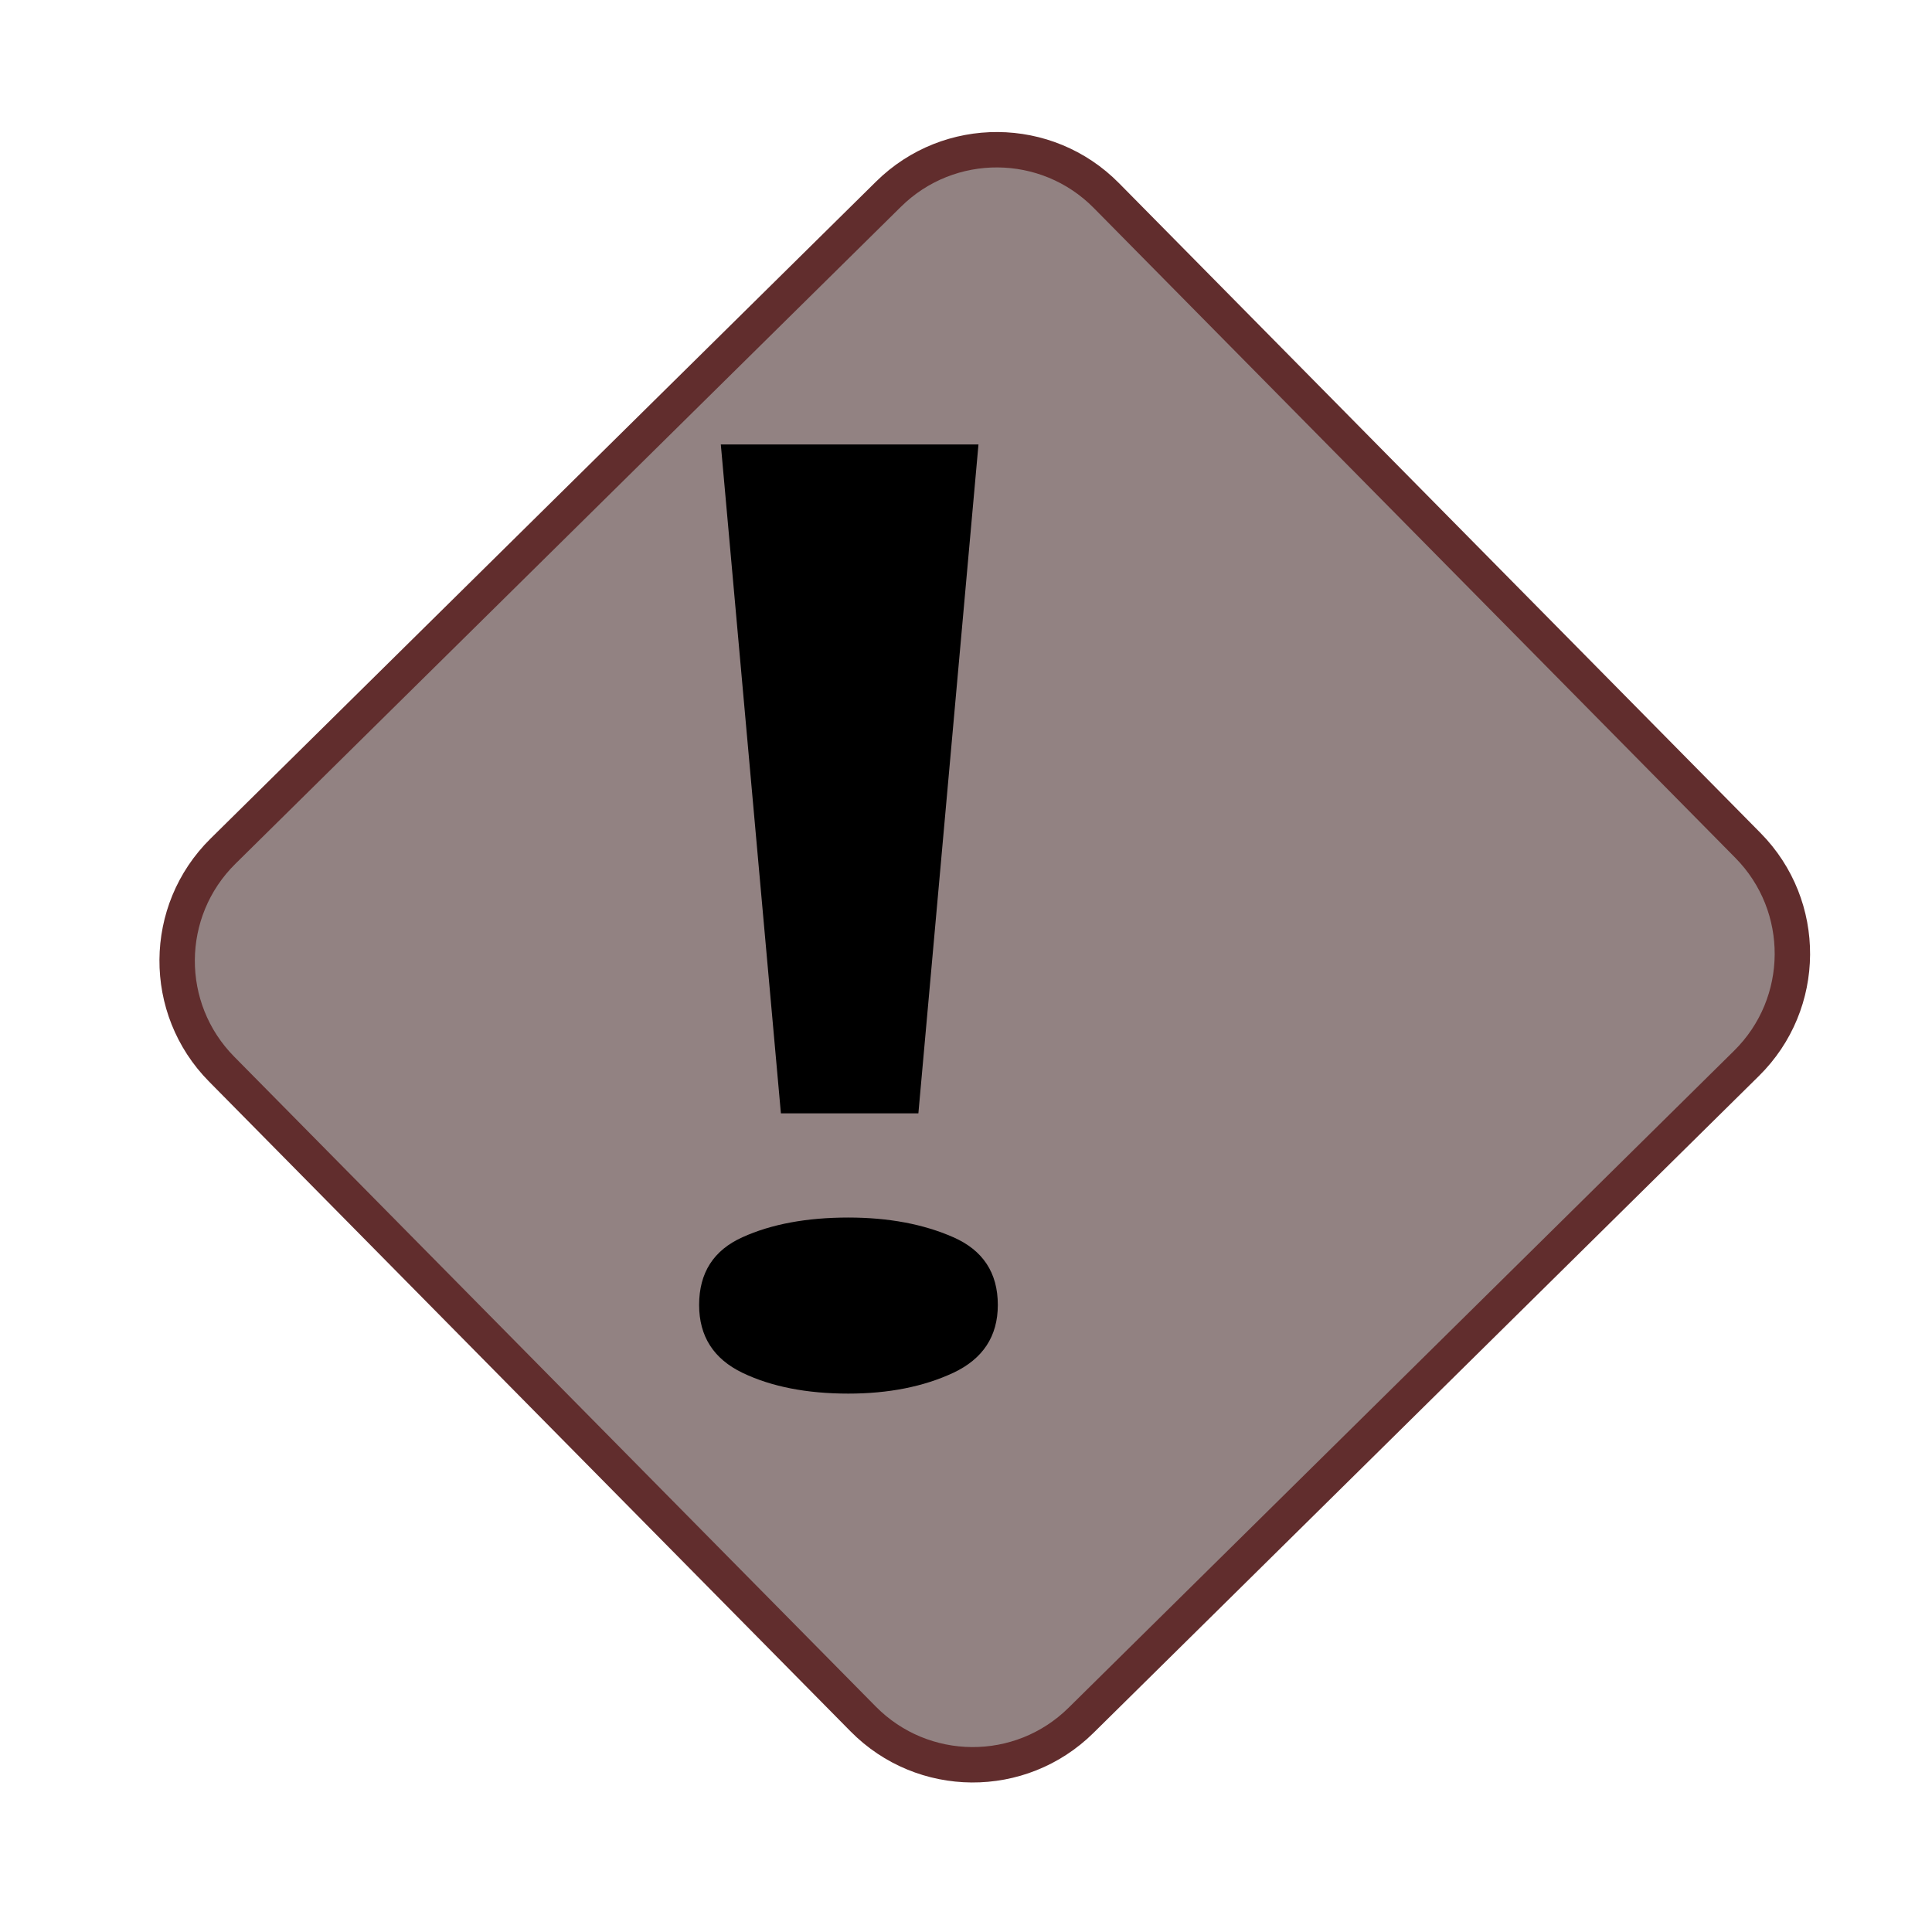
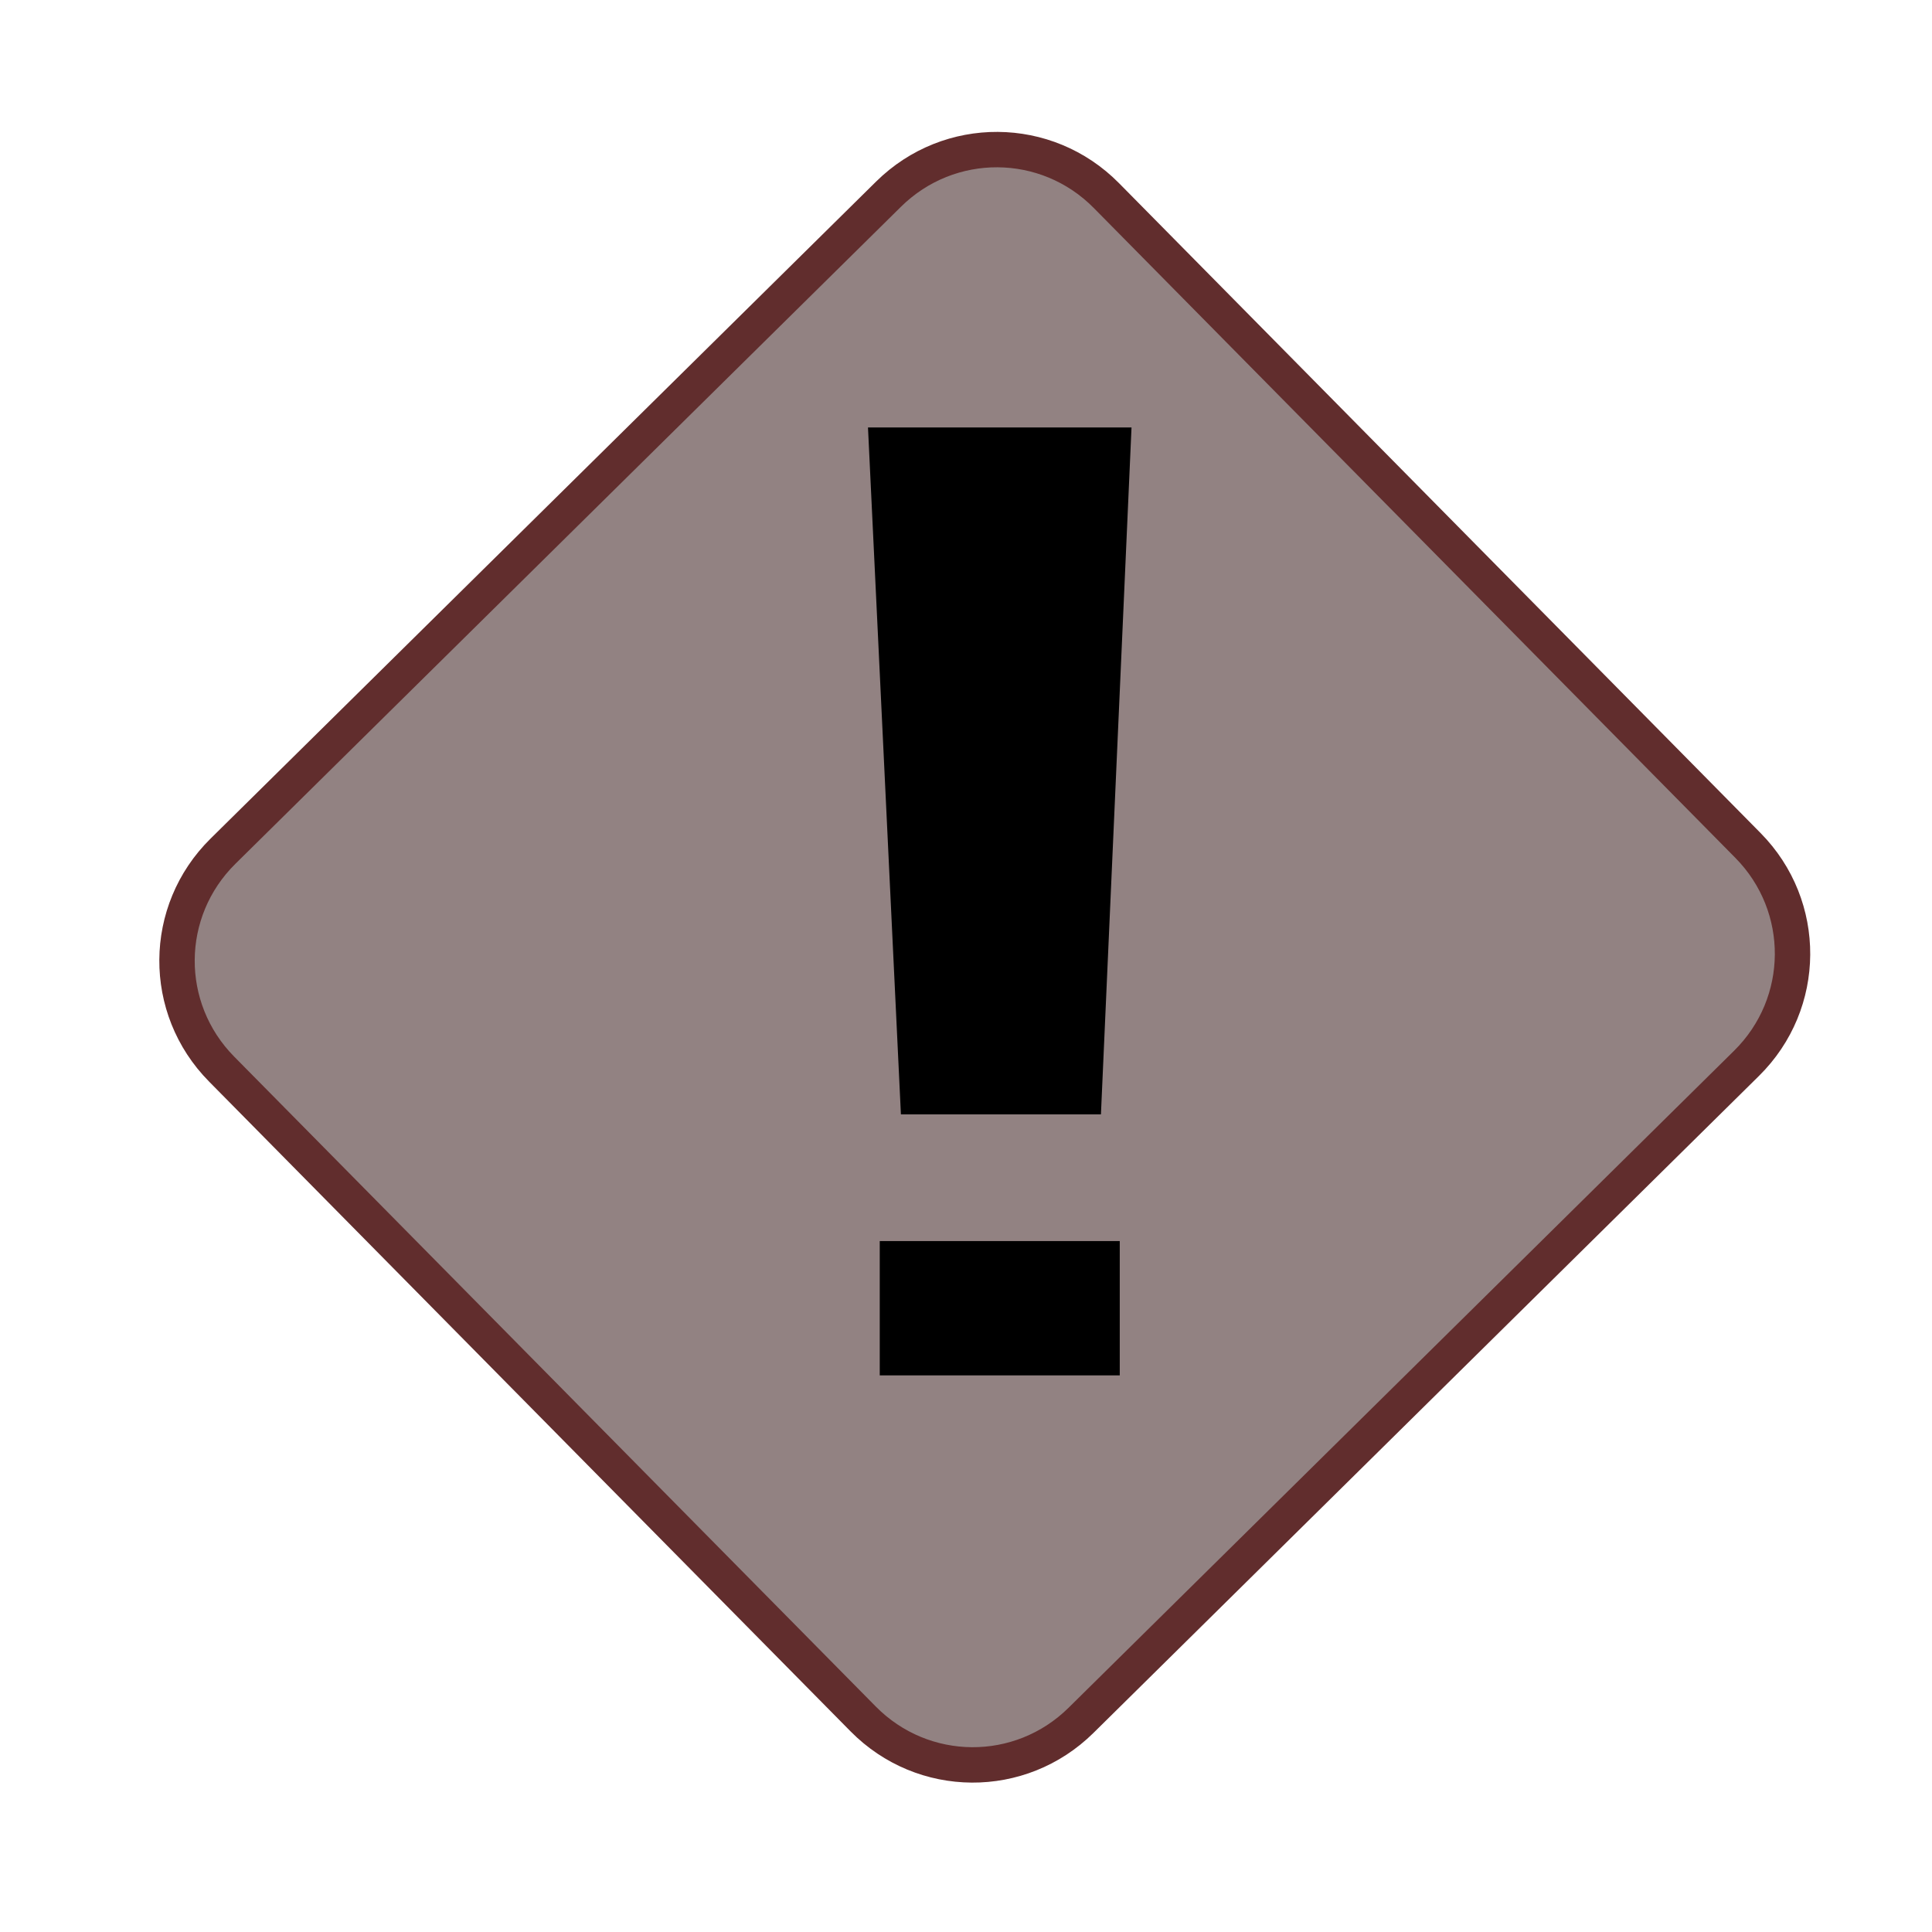
<svg xmlns="http://www.w3.org/2000/svg" width="140mm" height="140mm" viewBox="0 0 140 140" version="1.1" id="svg5">
  <defs id="defs2" />
  <g id="layer1">
-     <rect style="fill:#928282;stroke:#612d2d;stroke-width:2.565;stroke-linecap:round;stroke-opacity:1;stroke-miterlimit:4;stroke-dasharray:none" id="rect1153" width="88.502" height="90.097" x="55.246" y="-47.098" ry="11.162" transform="rotate(45.36846)" />
-     <text xml:space="preserve" style="font-style:normal;font-variant:normal;font-weight:normal;font-stretch:normal;font-size:128.436px;line-height:1.25;font-family:'Academy Engraved LET';-inkscape-font-specification:'Academy Engraved LET, Normal';font-variant-ligatures:normal;font-variant-caps:normal;font-variant-numeric:normal;font-variant-east-asian:normal;fill:#000000;fill-opacity:1;stroke:none;stroke-width:5.643;stroke-miterlimit:4;stroke-dasharray:none" x="28.017" y="135.489" id="text1907" transform="scale(1.35945,0.7355914)">
-       <tspan id="tspan1905" style="font-style:normal;font-variant:normal;font-weight:normal;font-stretch:normal;font-size:128.436px;font-family:'Academy Engraved LET';-inkscape-font-specification:'Academy Engraved LET, Normal';font-variant-ligatures:normal;font-variant-caps:normal;font-variant-numeric:normal;font-variant-east-asian:normal;stroke-width:5.643;stroke-miterlimit:4;stroke-dasharray:none" x="28.017" y="135.489">!</tspan>
-     </text>
+     <g id="g9034">
+       <path id="rect1153" style="fill:#928282;stroke:#612d2d;stroke-width:2.565;stroke-linecap:round" transform="rotate(45.36846)" d="m 66.409,-47.098 h 66.177 c 6.184,0 11.162,4.978 11.162,11.162 v 67.772 c 0,6.184 -4.978,11.162 -11.162,11.162 H 66.409 c -6.184,0 -11.162,-4.978 -11.162,-11.162 v -67.772 c 0,-6.184 4.978,-11.162 11.162,-11.162 z" />
+       <g aria-label="!" transform="scale(1.35945,0.7355914)" id="text1907" style="font-size:128.436px;line-height:1.25;font-family:'Academy Engraved LET';-inkscape-font-specification:'Academy Engraved LET, Normal';stroke-width:5.643">
+         <path d="M 60.314,42.109 58.684,109.777 H 48.022 L 46.267,42.109 Z m -0.627,93.38 h -12.793 v -13.232 h 12.793 z" id="path9050" />
+       </g>
+     </g>
  </g>
</svg>
